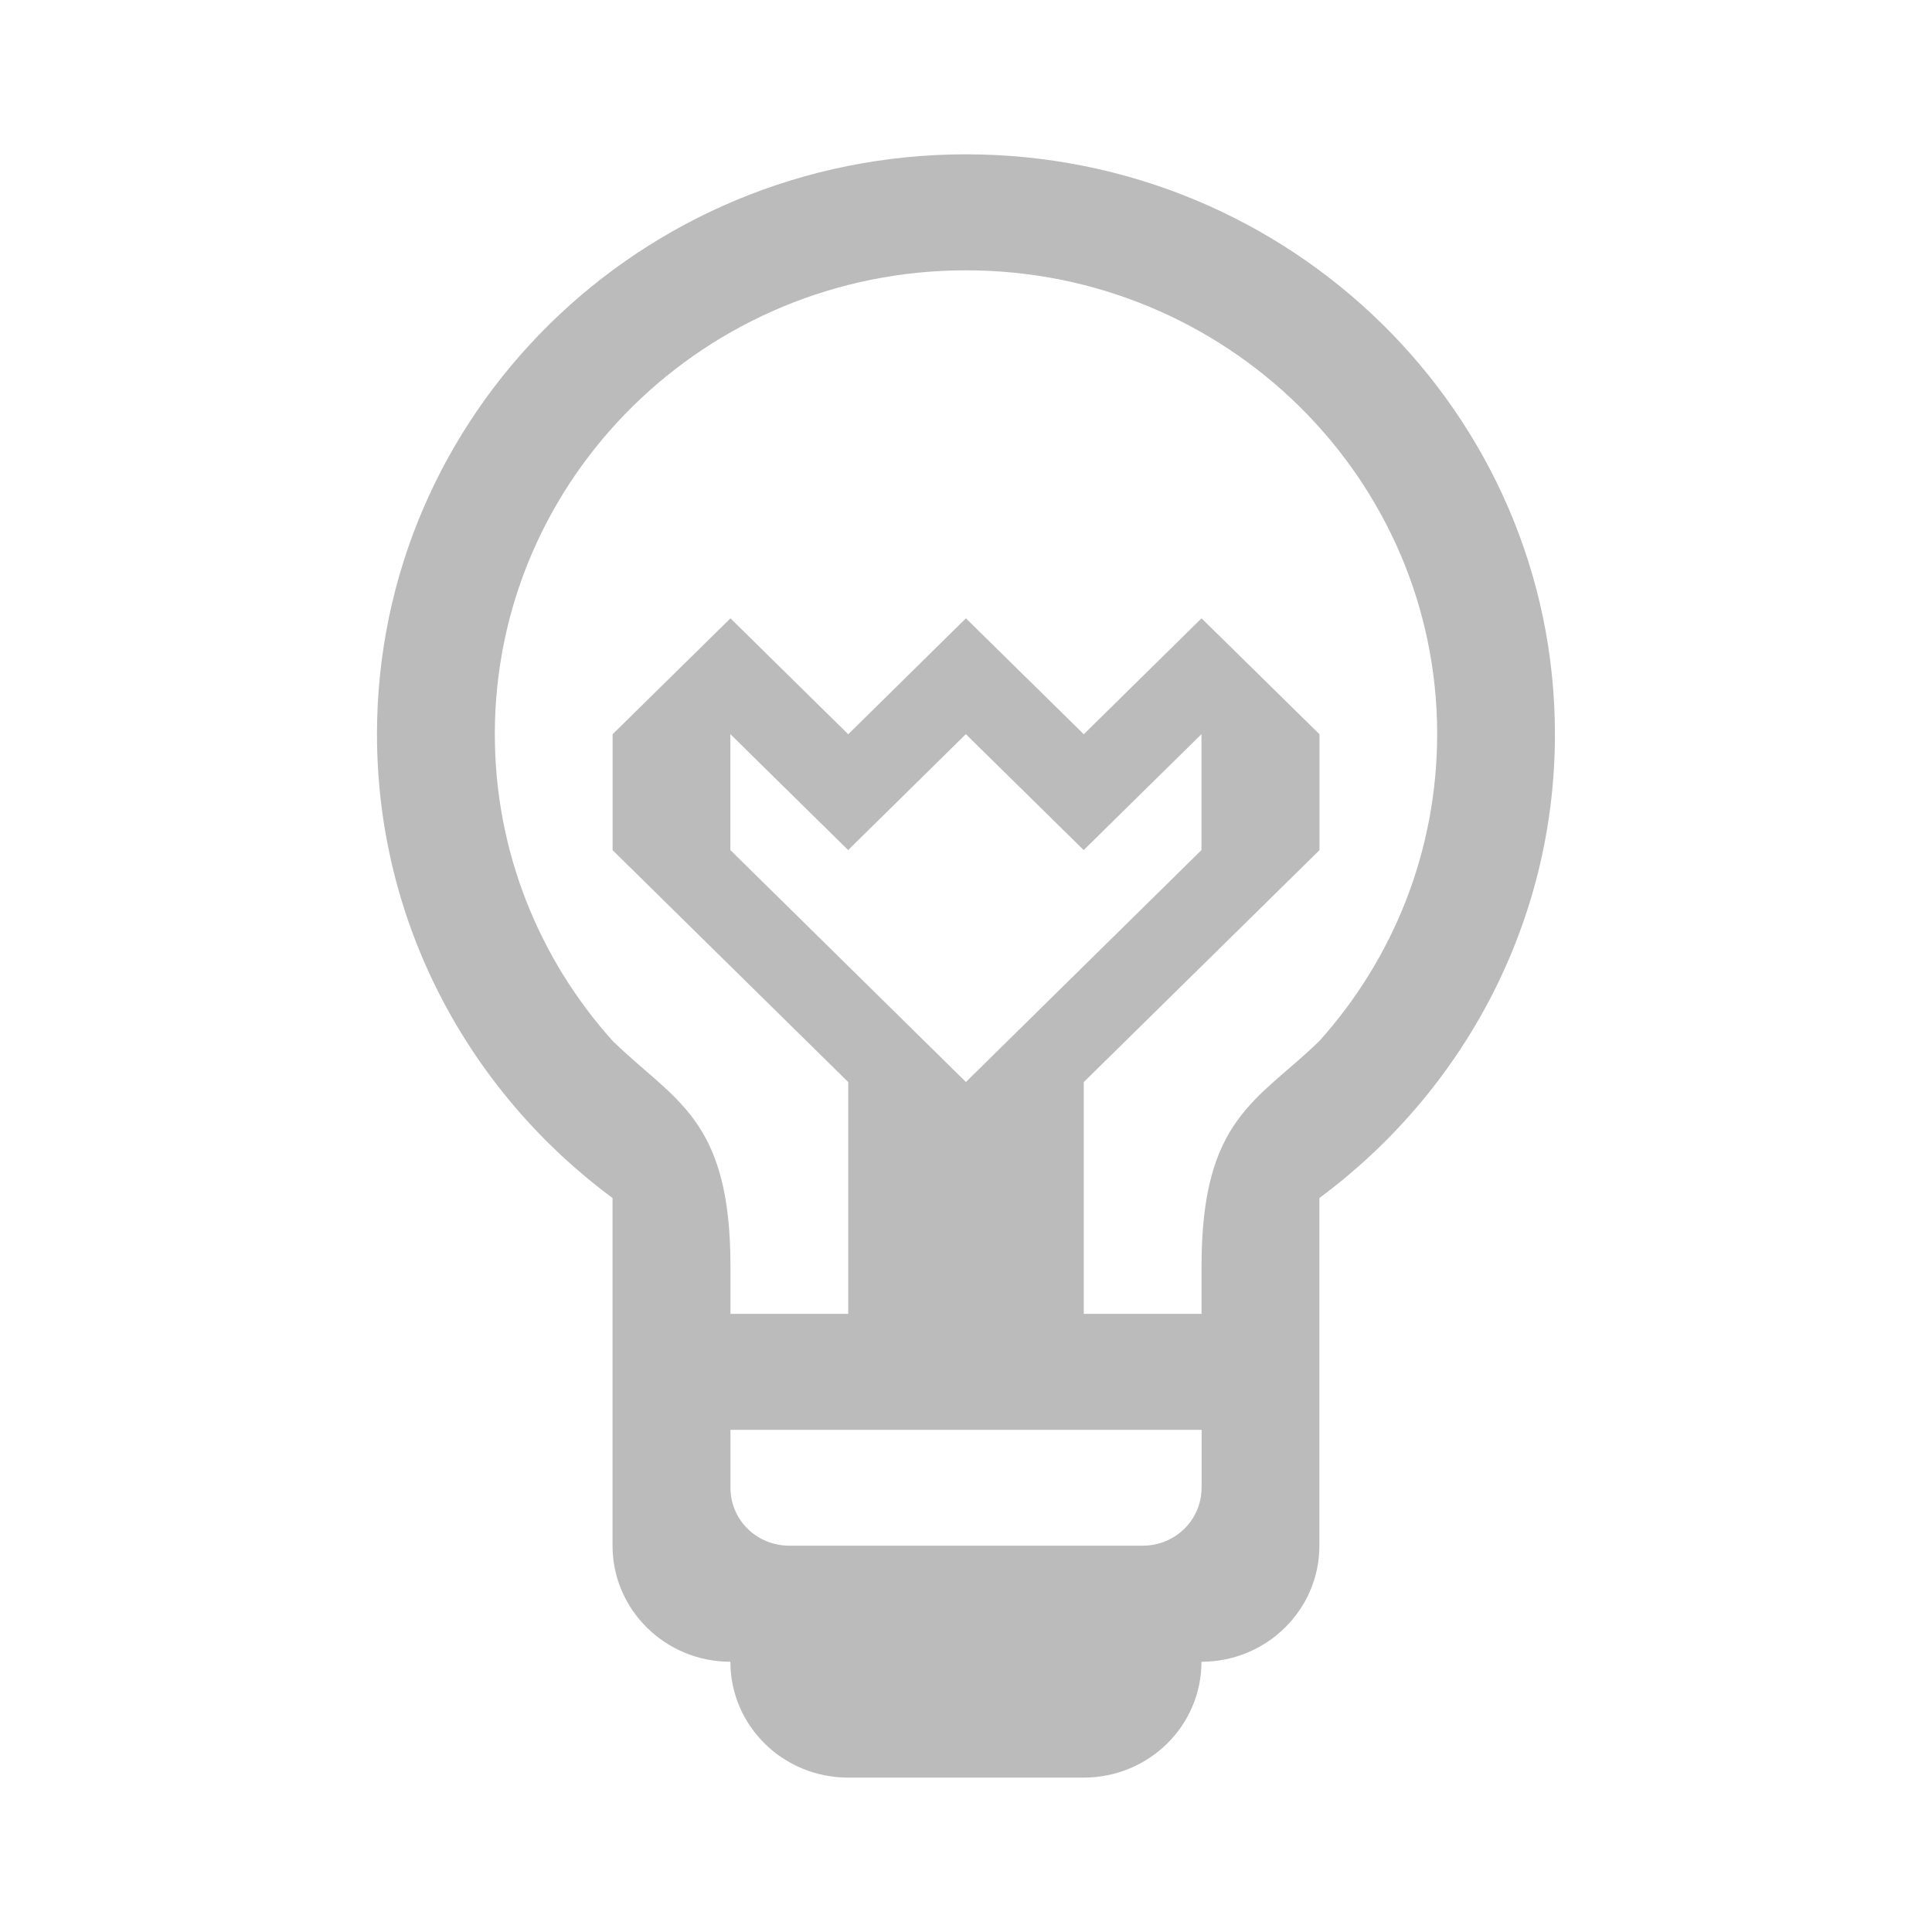
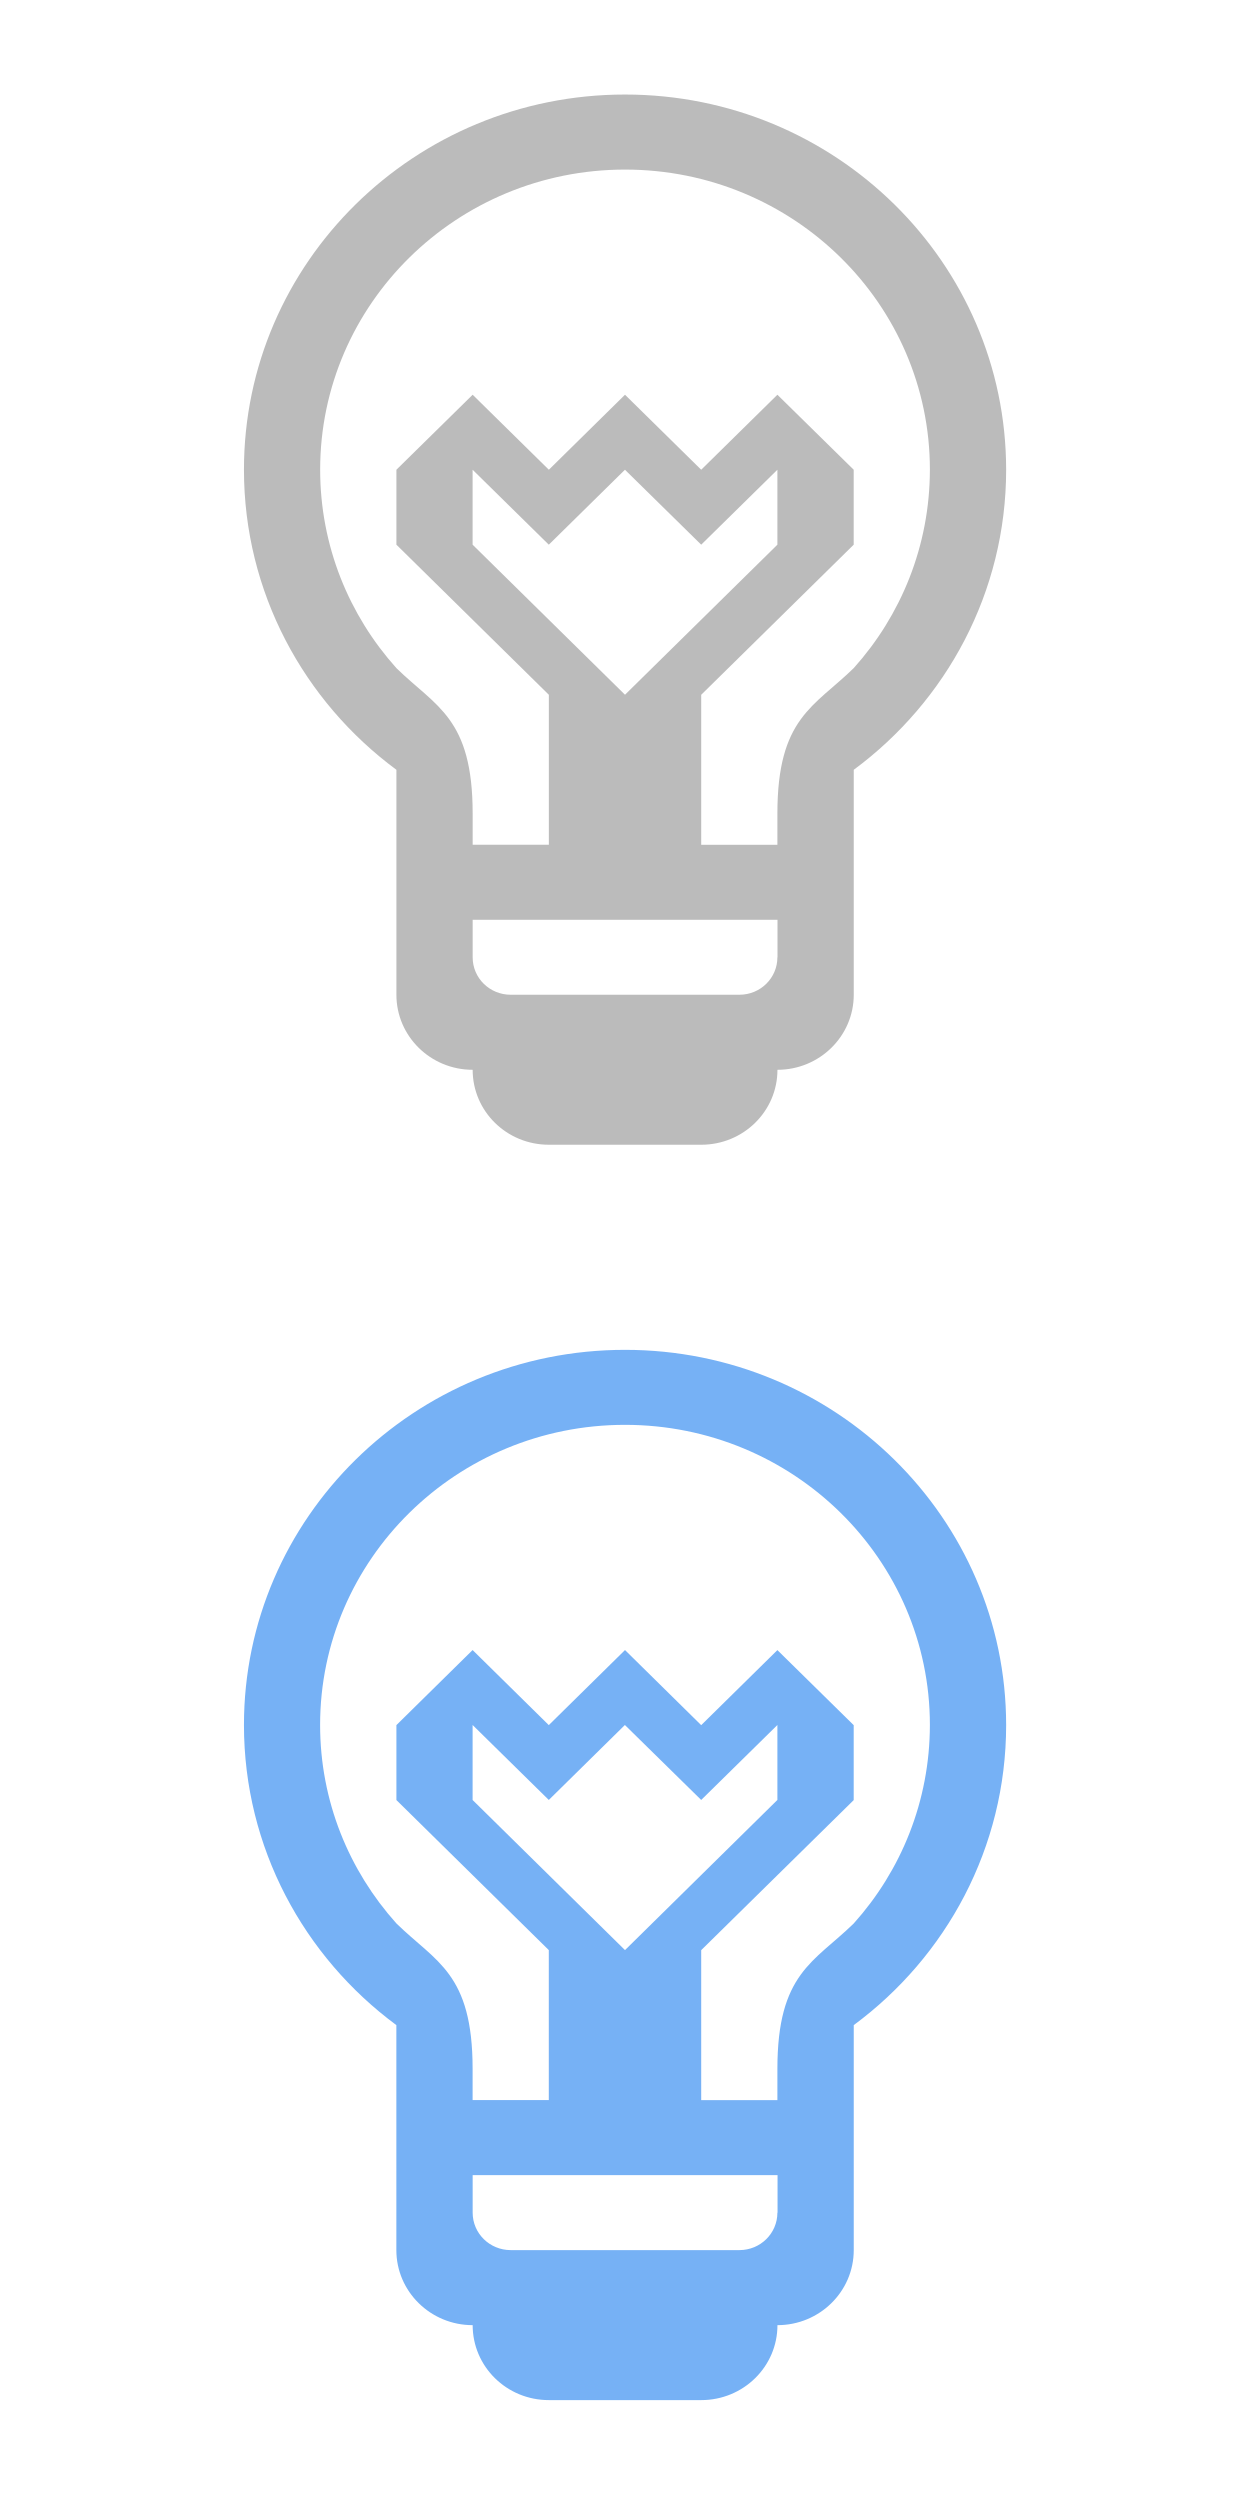
- <svg xmlns="http://www.w3.org/2000/svg" version="1.1" id="Layer_1" x="0px" y="0px" width="24px" height="24px" viewBox="500 500 24 24" enable-background="new 500 500 24 24" xml:space="preserve">
-   <path fill="#BBBBBB" d="M511.999,501.917c-4.04,0-7.316,3.226-7.316,7.203c0,2.355,1.15,4.448,2.926,5.762v4.319   c0,0.796,0.656,1.442,1.464,1.442c0,0.797,0.655,1.439,1.463,1.439h2.926c0.809,0,1.463-0.643,1.463-1.439   c0.809,0,1.465-0.646,1.465-1.442v-4.319c1.775-1.314,2.926-3.407,2.926-5.762C519.316,505.143,516.039,501.917,511.999,501.917z    M514.926,518.482c0,0.399-0.326,0.719-0.73,0.719h-4.391c-0.404,0-0.731-0.319-0.731-0.719v-0.72h5.853V518.482z M516.391,512.93   c-0.762,0.744-1.465,0.954-1.465,2.793v0.598h-1.463v-2.879l2.928-2.881v-1.44l-1.465-1.44l-1.463,1.44l-1.464-1.44l-1.462,1.44   l-1.463-1.44l-1.464,1.44v1.44l2.927,2.881v2.879h-1.463v-0.598c0-1.839-0.704-2.049-1.464-2.793   c-0.91-1.014-1.463-2.348-1.463-3.81c0-3.181,2.621-5.762,5.853-5.762c3.233,0,5.853,2.581,5.853,5.762   C517.852,510.582,517.301,511.916,516.391,512.93z M511.999,513.441l-2.926-2.881v-1.44l1.463,1.44l1.462-1.44l1.464,1.44   l1.463-1.44v1.44L511.999,513.441z" />
+ <svg xmlns="http://www.w3.org/2000/svg" version="1.1" id="Layer_1" x="0px" y="0px" width="24px" height="48px" viewBox="0 -12 24 48" enable-background="new 0 -12 24 48" xml:space="preserve">
+   <path fill="#BBBBBB" d="M12-10.185c-4.04,0-7.316,3.226-7.316,7.203c0,2.354,1.15,4.448,2.927,5.762v4.319  c0,0.796,0.655,1.441,1.464,1.441c0,0.798,0.654,1.439,1.463,1.439h2.926c0.809,0,1.463-0.643,1.463-1.439  c0.809,0,1.465-0.646,1.465-1.441V2.78c1.775-1.313,2.926-3.407,2.926-5.762C19.316-6.959,16.039-10.185,12-10.185z M14.926,6.38  c0,0.398-0.326,0.719-0.729,0.719H9.805c-0.403,0-0.73-0.319-0.73-0.719V5.66h5.853V6.38H14.926z M16.391,0.828  c-0.762,0.744-1.465,0.954-1.465,2.793v0.599h-1.463V1.34l2.928-2.882v-1.439l-1.465-1.44l-1.463,1.44L12-4.421l-1.462,1.44  l-1.463-1.44l-1.464,1.44v1.439l2.927,2.882v2.879H9.075V3.621c0-1.839-0.704-2.049-1.464-2.793c-0.91-1.014-1.464-2.348-1.464-3.81  c0-3.181,2.621-5.762,5.854-5.762c3.232,0,5.853,2.581,5.853,5.762C17.852-1.52,17.301-0.186,16.391,0.828z M12,1.339L9.074-1.542  v-1.439l1.463,1.439l1.462-1.439l1.464,1.439l1.463-1.439v1.439L12,1.339z" />
+   <path fill="#76B1F5" d="M12,13.917c-4.041,0-7.316,3.227-7.316,7.203c0,2.355,1.15,4.449,2.926,5.762v4.32  c0,0.795,0.656,1.441,1.465,1.441c0,0.797,0.654,1.439,1.463,1.439h2.926c0.809,0,1.463-0.643,1.463-1.439  c0.809,0,1.465-0.646,1.465-1.441v-4.32c1.775-1.312,2.926-3.406,2.926-5.762C19.316,17.144,16.039,13.917,12,13.917z   M14.926,30.483c0,0.398-0.326,0.719-0.729,0.719H9.805c-0.402,0-0.73-0.32-0.73-0.719v-0.721h5.854v0.721H14.926z M16.391,24.931  c-0.762,0.744-1.465,0.953-1.465,2.793v0.598h-1.463v-2.879l2.928-2.881v-1.439l-1.465-1.441l-1.463,1.441L12,19.681l-1.463,1.441  l-1.463-1.441l-1.463,1.441v1.439l2.926,2.881v2.879H9.074v-0.598c0-1.84-0.703-2.049-1.463-2.793  c-0.91-1.014-1.465-2.348-1.465-3.811c0-3.18,2.621-5.762,5.854-5.762s5.854,2.582,5.854,5.762  C17.852,22.583,17.301,23.917,16.391,24.931z M12,25.442L9.074,22.56V21.12l1.463,1.439l1.461-1.439l1.465,1.439l1.463-1.439v1.439  L12,25.442z" />
</svg>
